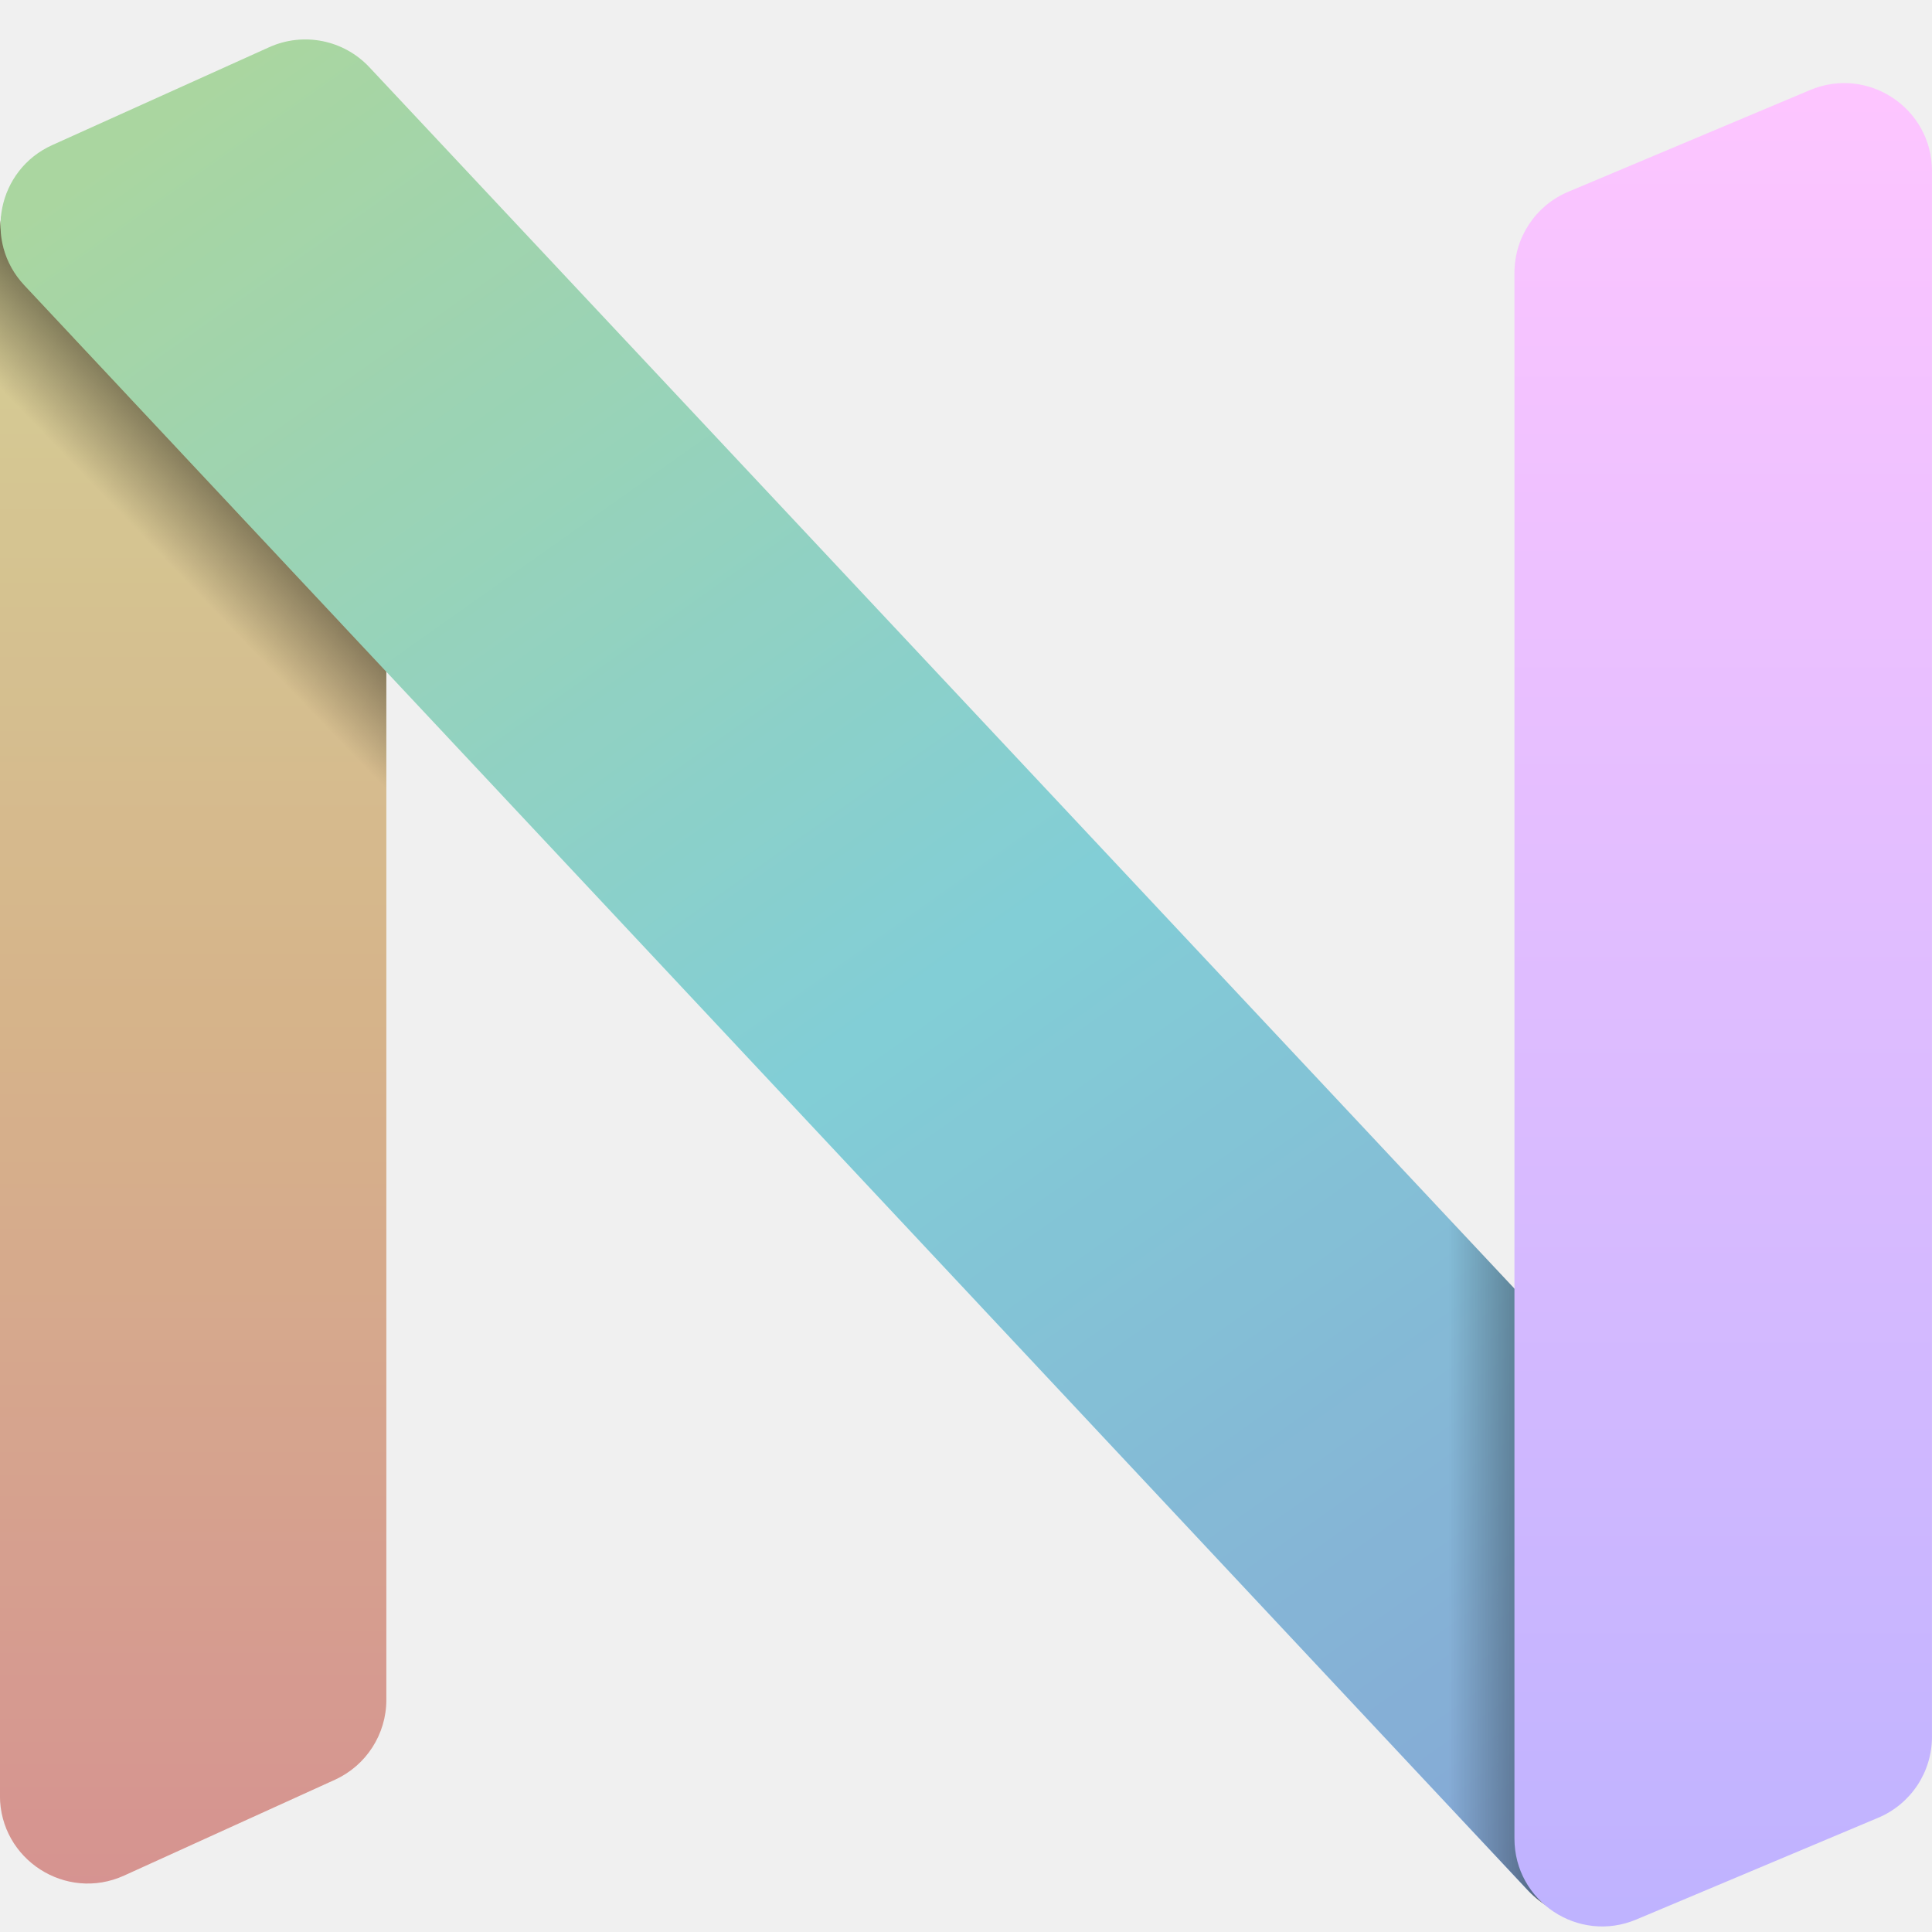
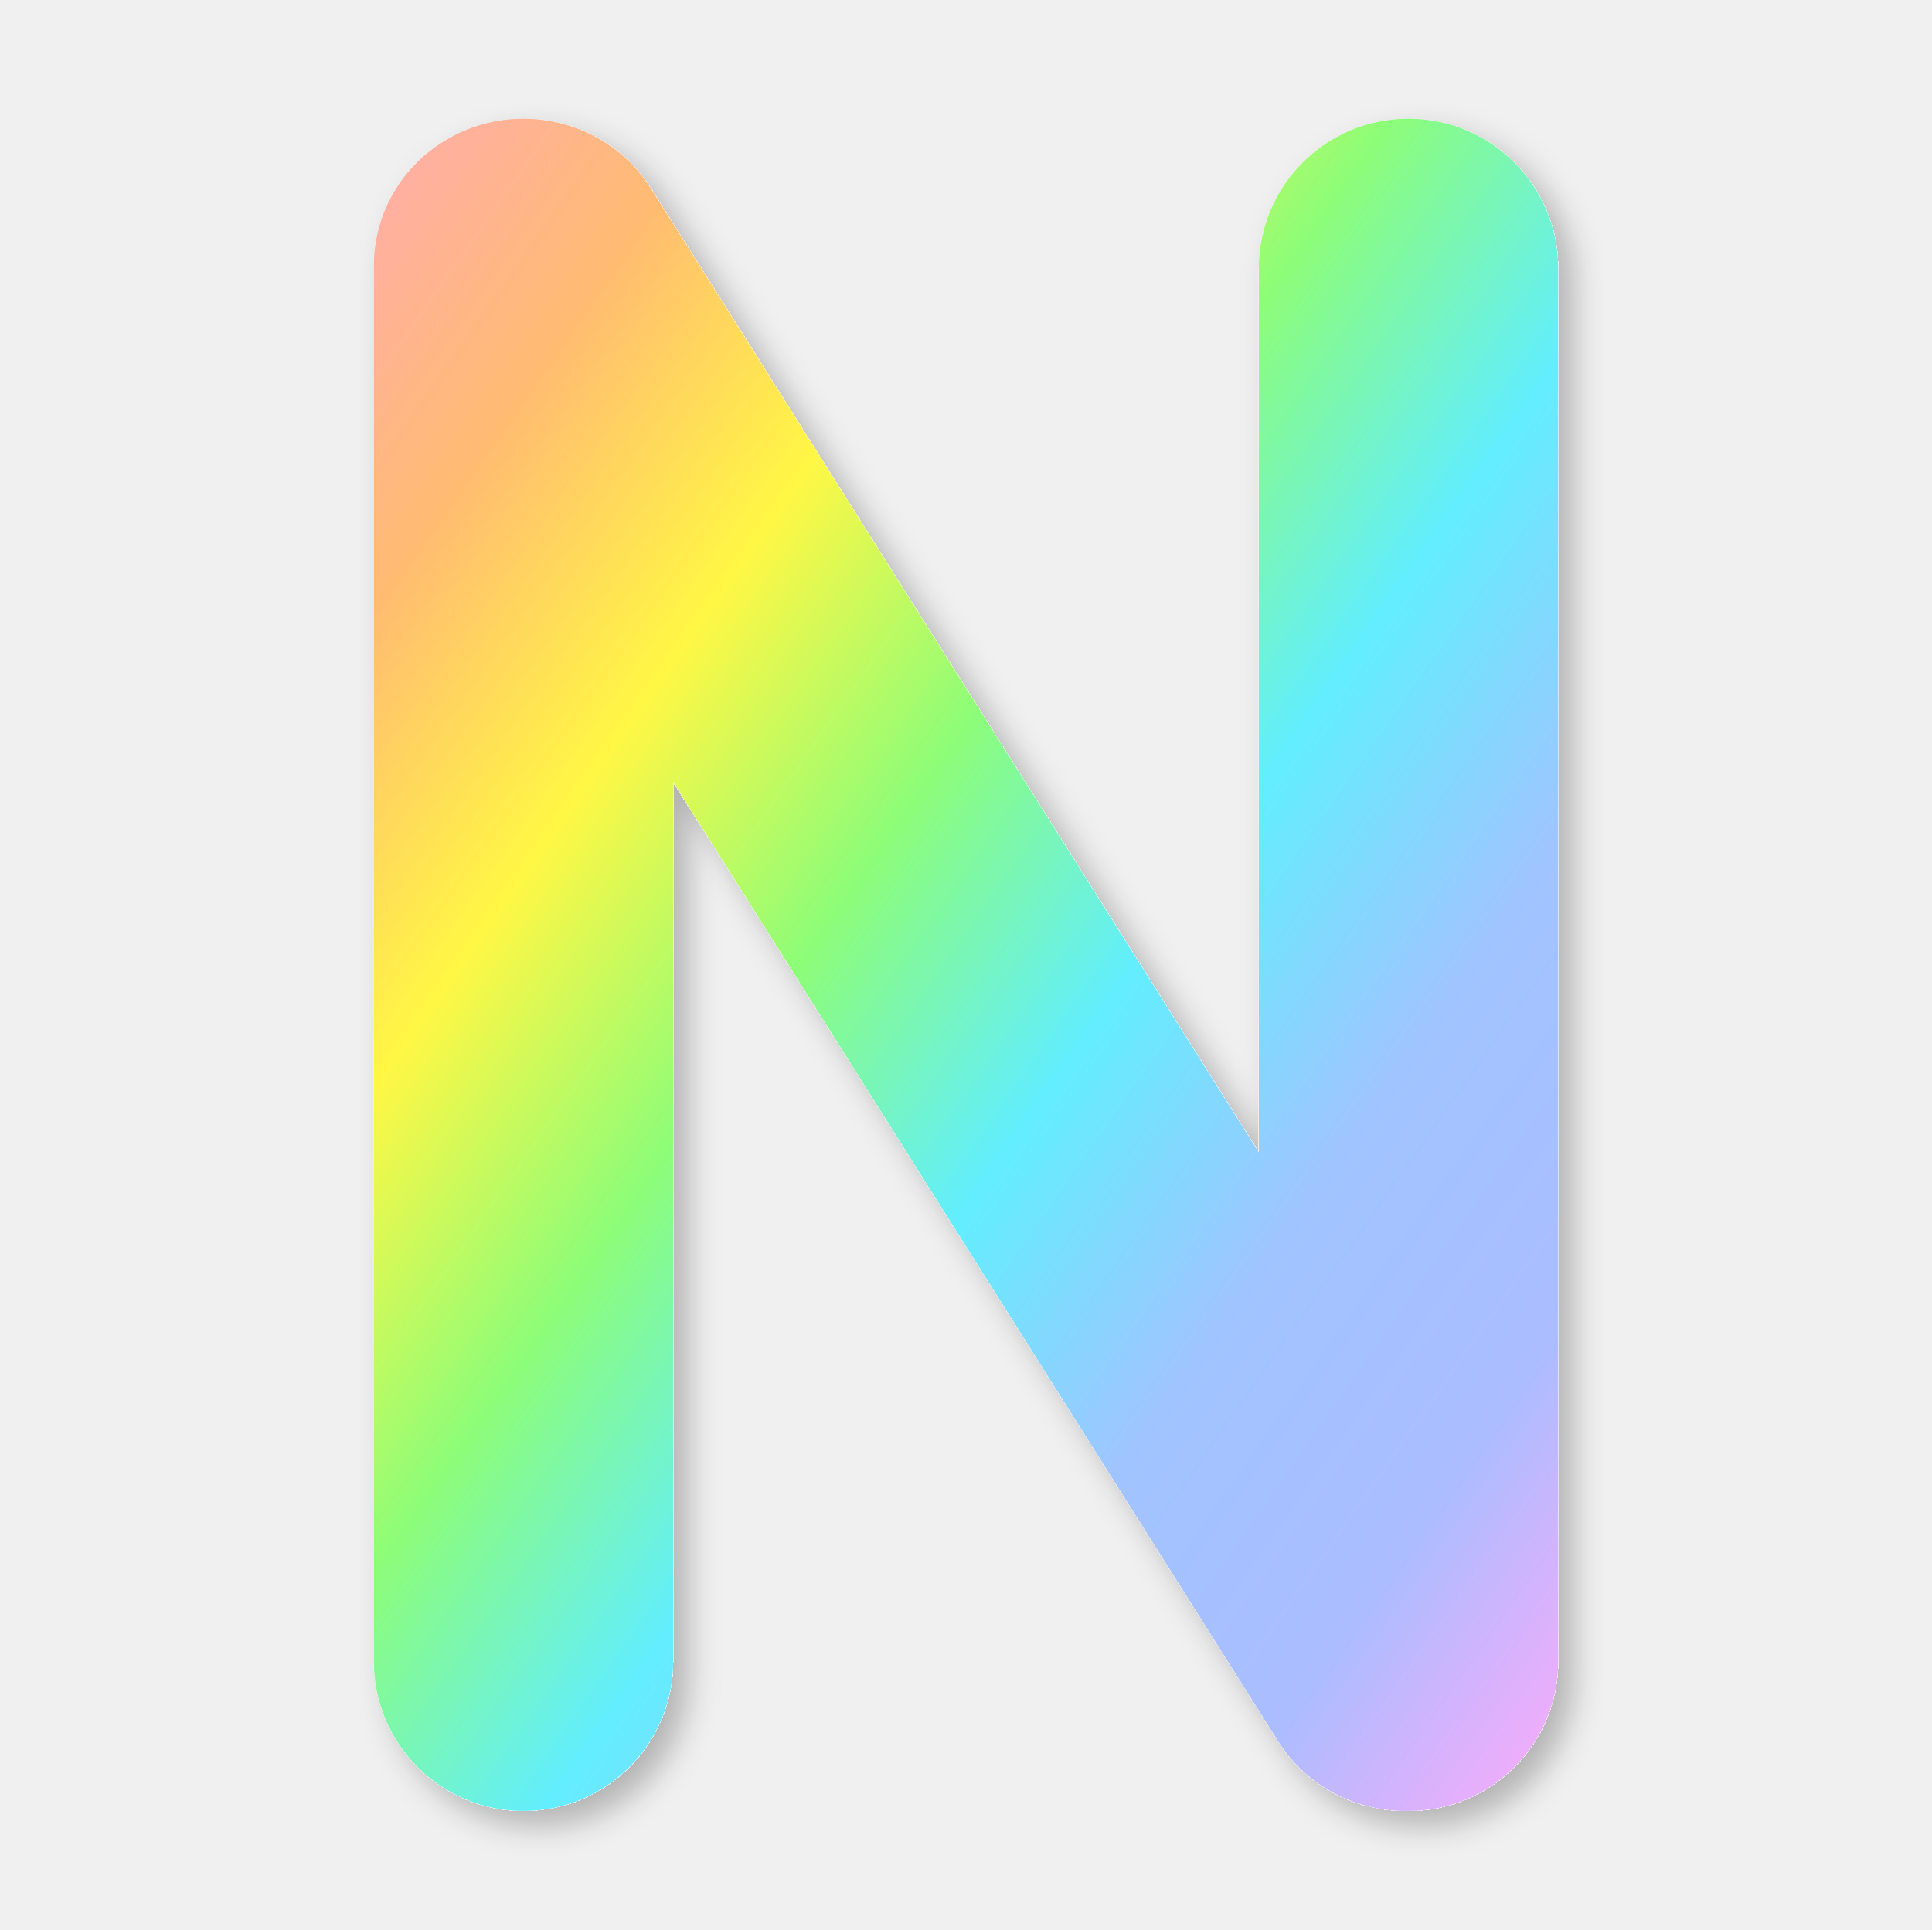
- <svg xmlns="http://www.w3.org/2000/svg" width="320" height="320" viewBox="0 0 320 320" fill="none">
-   <g clip-path="url(#clip0_9_39)">
-     <path d="M-0.01 38.458C-0.01 32.754 3.324 27.576 8.517 25.216L43.426 9.348C53.056 4.971 63.99 12.011 63.99 22.59V281.543C63.99 287.247 60.656 292.424 55.464 294.785L20.555 310.653C10.924 315.03 -0.01 307.99 -0.01 297.411V38.458Z" fill="url(#paint0_linear_9_39)" />
-     <path d="M-0.01 38.458C-0.01 32.754 3.324 27.576 8.517 25.216L43.426 9.348C53.056 4.971 63.99 12.011 63.99 22.59V281.543C63.99 287.247 60.656 292.424 55.464 294.785L20.555 310.653C10.924 315.03 -0.01 307.99 -0.01 297.411V38.458Z" fill="url(#paint1_linear_9_39)" />
-     <path d="M4.017 47.234C-2.799 39.956 -0.438 28.133 8.652 24.032L44.583 7.822C50.253 5.264 56.922 6.595 61.177 11.133L310.01 276.573C316.819 283.836 314.483 295.638 305.421 299.76L269.433 316.133C263.753 318.716 257.059 317.39 252.794 312.836L4.017 47.234Z" fill="url(#paint2_linear_9_39)" />
-     <path d="M4.019 47.235C-2.799 39.957 -0.437 28.133 8.652 24.032L44.584 7.822C50.254 5.264 56.922 6.594 61.177 11.132L310.395 276.959C317.204 284.222 314.869 296.025 305.807 300.147L269.818 316.519C264.139 319.103 257.445 317.777 253.18 313.223L4.019 47.235Z" fill="url(#paint3_linear_9_39)" />
-     <path d="M250.84 45.174C250.84 39.32 254.349 34.036 259.745 31.766L299.811 14.912C309.398 10.88 319.996 17.92 319.996 28.32V287.669C319.996 293.523 316.487 298.806 311.091 301.076L271.025 317.93C261.438 321.963 250.84 314.923 250.84 304.522V45.174Z" fill="url(#paint4_linear_9_39)" />
+ <svg xmlns="http://www.w3.org/2000/svg" width="1025" height="1024" viewBox="0 0 1025 1024" fill="none">
+   <g filter="url(#filter0_d_6_130)">
+     <path d="M277.693 62.998C263.422 62.993 248.974 66.766 235.949 74.685C211.481 89.561 198.114 115.372 198.343 141.705C198.341 141.933 198.34 142.161 198.34 142.39V881.61C198.34 925.457 233.885 961.002 277.731 961.002C321.578 961.002 357.123 925.457 357.123 881.61V414.951L678.144 924.072C693.312 948.127 719.642 961.255 746.494 960.998C746.752 961.001 747.01 961.002 747.269 961.002C791.116 961.002 826.66 925.457 826.66 881.61V142.39C826.66 98.543 791.116 62.998 747.269 62.998C703.422 62.998 667.878 98.543 667.878 142.39V611.608L345.242 99.928C332.82 80.226 312.909 67.855 291.357 64.163C286.93 63.397 282.377 62.998 277.731 62.998C277.719 62.998 277.706 62.998 277.693 62.998Z" fill="url(#paint0_linear_6_130)" />
  </g>
  <defs>
-     <linearGradient id="paint0_linear_9_39" x1="31.99" y1="0.001" x2="31.99" y2="320" gradientUnits="userSpaceOnUse">
-       <stop stop-color="#FDFFB6" />
-       <stop offset="0.526" stop-color="#FFD6A5" />
-       <stop offset="1" stop-color="#FFADAD" />
+     <filter id="filter0_d_6_130" x="190.34" y="54.998" width="660.32" height="930.004" filterUnits="userSpaceOnUse" color-interpolation-filters="sRGB">
+       <feFlood flood-opacity="0" result="BackgroundImageFix" />
+       <feColorMatrix in="SourceAlpha" type="matrix" values="0 0 0 0 0 0 0 0 0 0 0 0 0 0 0 0 0 0 127 0" result="hardAlpha" />
+       <feOffset dx="8" dy="8" />
+       <feGaussianBlur stdDeviation="8" />
+       <feComposite in2="hardAlpha" operator="out" />
+       <feColorMatrix type="matrix" values="0 0 0 0 0 0 0 0 0 0 0 0 0 0 0 0 0 0 0.25 0" />
+       <feBlend mode="normal" in2="BackgroundImageFix" result="effect1_dropShadow_6_130" />
+       <feBlend mode="normal" in="SourceGraphic" in2="effect1_dropShadow_6_130" result="shape" />
+     </filter>
+     <linearGradient id="paint0_linear_6_130" x1="198.34" y1="62.998" x2="1041.97" y2="653.276" gradientUnits="userSpaceOnUse">
+       <stop stop-color="#FFADAD" />
+       <stop offset="0.143" stop-color="#FFBB72" />
+       <stop offset="0.286" stop-color="#FFF744" />
+       <stop offset="0.429" stop-color="#8DFD78" />
+       <stop offset="0.571" stop-color="#62EEFE" />
+       <stop offset="0.714" stop-color="#A0C4FF" />
+       <stop offset="0.857" stop-color="#ABBDFF" />
+       <stop offset="1" stop-color="#FEA9FA" />
    </linearGradient>
-     <linearGradient id="paint1_linear_9_39" x1="95.99" y1="29.091" x2="28.539" y2="94.043" gradientUnits="userSpaceOnUse">
-       <stop offset="0.589" />
-       <stop offset="1" stop-opacity="0.16" />
-     </linearGradient>
-     <linearGradient id="paint2_linear_9_39" x1="30.435" y1="17.647" x2="251.217" y2="329.977" gradientUnits="userSpaceOnUse">
-       <stop stop-color="#CAFFBF" />
-       <stop offset="0.495" stop-color="#9BF6FF" />
-       <stop offset="1" stop-color="#A0C4FF" />
-     </linearGradient>
-     <linearGradient id="paint3_linear_9_39" x1="239.905" y1="265.363" x2="310.865" y2="265.363" gradientUnits="userSpaceOnUse">
-       <stop stop-opacity="0.16" />
-       <stop offset="0.547" />
-     </linearGradient>
-     <linearGradient id="paint4_linear_9_39" x1="285.418" y1="6.422" x2="285.418" y2="326.421" gradientUnits="userSpaceOnUse">
-       <stop stop-color="#FFC6FF" />
-       <stop offset="1" stop-color="#BDB2FF" />
-     </linearGradient>
-     <clipPath id="clip0_9_39">
-       <rect width="320" height="320" fill="white" />
-     </clipPath>
  </defs>
</svg>
